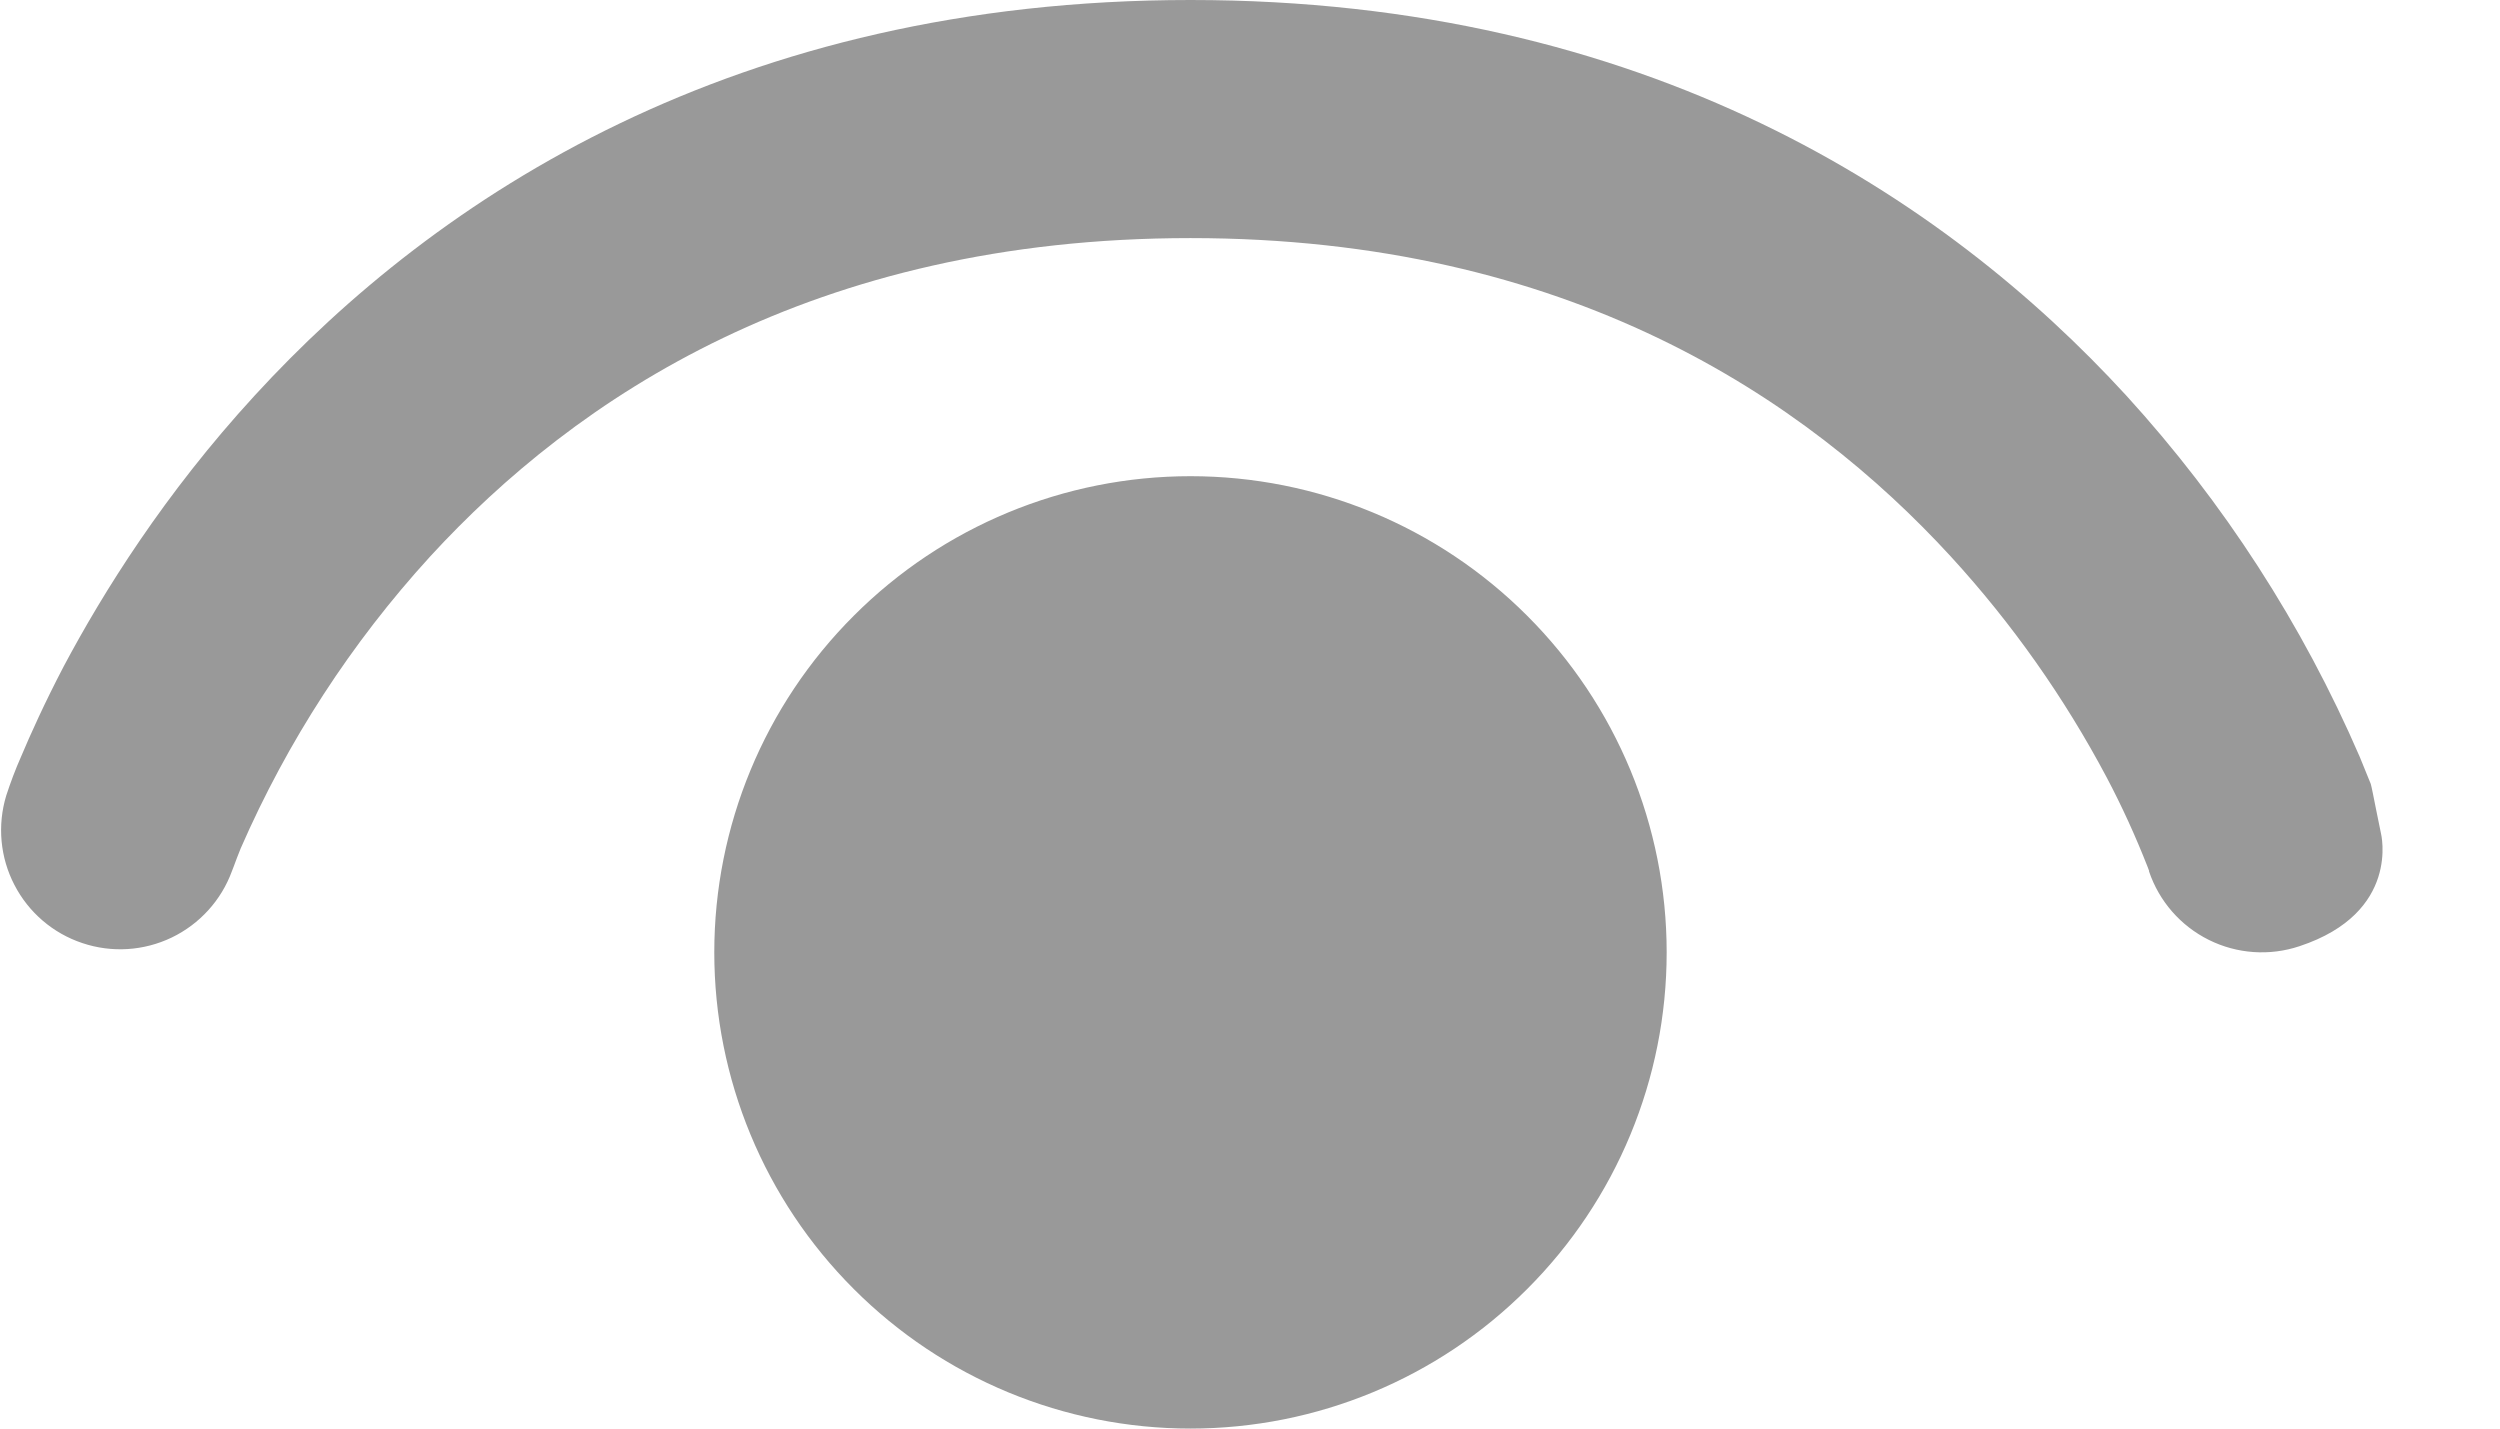
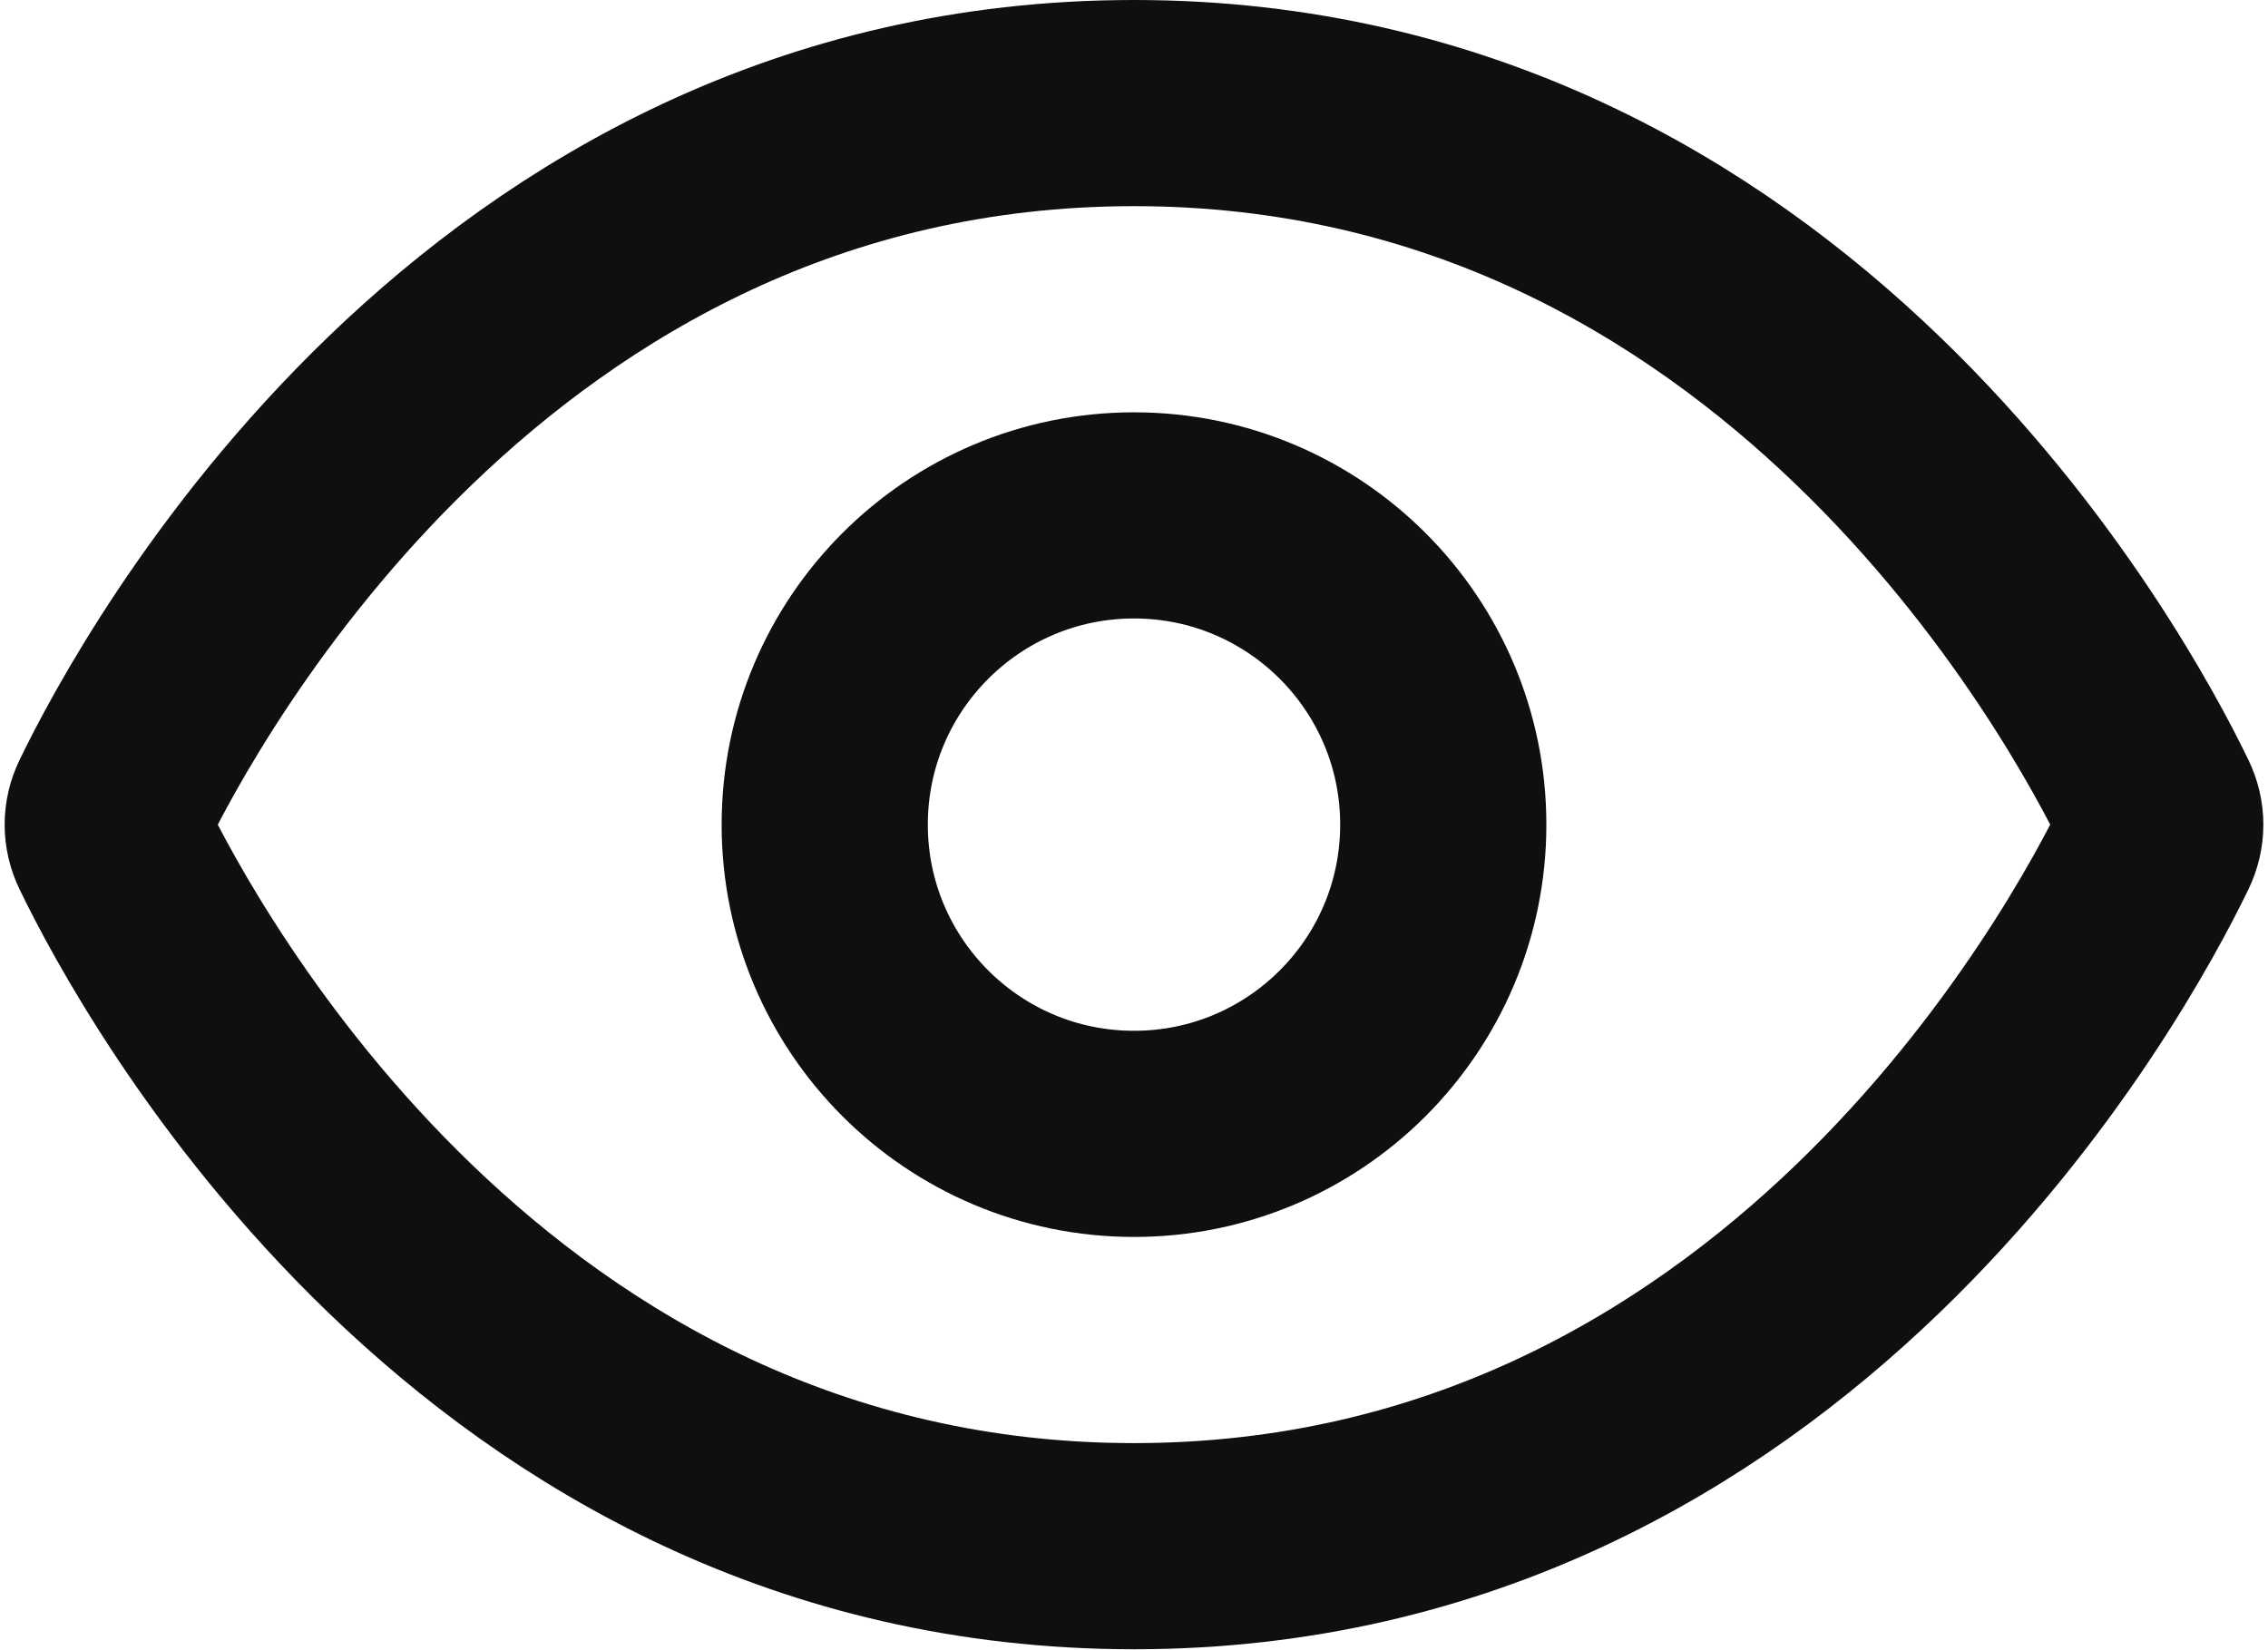
- <svg xmlns="http://www.w3.org/2000/svg" width="21" height="12" viewBox="0 0 21 12" fill="none">
-   <path d="M1.948 7.318C1.859 7.562 1.677 7.762 1.443 7.875C1.208 7.988 0.939 8.005 0.692 7.922C0.445 7.84 0.24 7.664 0.121 7.433C0.001 7.202 -0.023 6.933 0.052 6.684C0.088 6.574 0.129 6.464 0.176 6.358C0.256 6.168 0.374 5.906 0.536 5.596C0.866 4.976 1.38 4.15 2.138 3.324C3.668 1.654 6.174 0 10 0C13.826 0 16.332 1.654 17.862 3.324C18.679 4.22 19.341 5.245 19.822 6.358L19.914 6.584C19.92 6.6 19.94 6.704 19.96 6.804L20 7C20 7 20.168 7.666 19.316 7.948C19.065 8.032 18.791 8.013 18.554 7.895C18.317 7.777 18.137 7.571 18.052 7.32V7.314L18.04 7.282C17.939 7.025 17.825 6.774 17.696 6.53C17.34 5.859 16.901 5.236 16.388 4.676C15.168 3.346 13.174 2 10 2C6.826 2 4.832 3.346 3.612 4.676C2.951 5.4 2.414 6.228 2.022 7.126C2.001 7.178 1.981 7.23 1.962 7.282L1.948 7.318ZM6 8C6 6.939 6.421 5.922 7.172 5.172C7.922 4.421 8.939 4 10 4C11.061 4 12.078 4.421 12.828 5.172C13.579 5.922 14 6.939 14 8C14 9.061 13.579 10.078 12.828 10.828C12.078 11.579 11.061 12 10 12C8.939 12 7.922 11.579 7.172 10.828C6.421 10.078 6 9.061 6 8Z" fill="#999999" />
+ <svg xmlns="http://www.w3.org/2000/svg" width="22" height="16" viewBox="0 0 22 16" fill="none">
+   <path d="M11 1C4.693 1 1.633 6.683 1.09 7.808C1.061 7.868 1.045 7.933 1.045 8C1.045 8.067 1.061 8.132 1.09 8.192C1.632 9.317 4.692 15 11 15C17.308 15 20.367 9.317 20.91 8.192C20.939 8.132 20.955 8.067 20.955 8C20.955 7.933 20.939 7.868 20.91 7.808C20.368 6.683 17.308 1 11 1Z" stroke="#0F0F0F" stroke-width="2" stroke-linecap="round" stroke-linejoin="round" />
+   <path d="M11 11C12.657 11 14 9.657 14 8C14 6.343 12.657 5 11 5C9.343 5 8 6.343 8 8C8 9.657 9.343 11 11 11Z" stroke="#0F0F0F" stroke-width="2" stroke-linecap="round" stroke-linejoin="round" />
</svg>
